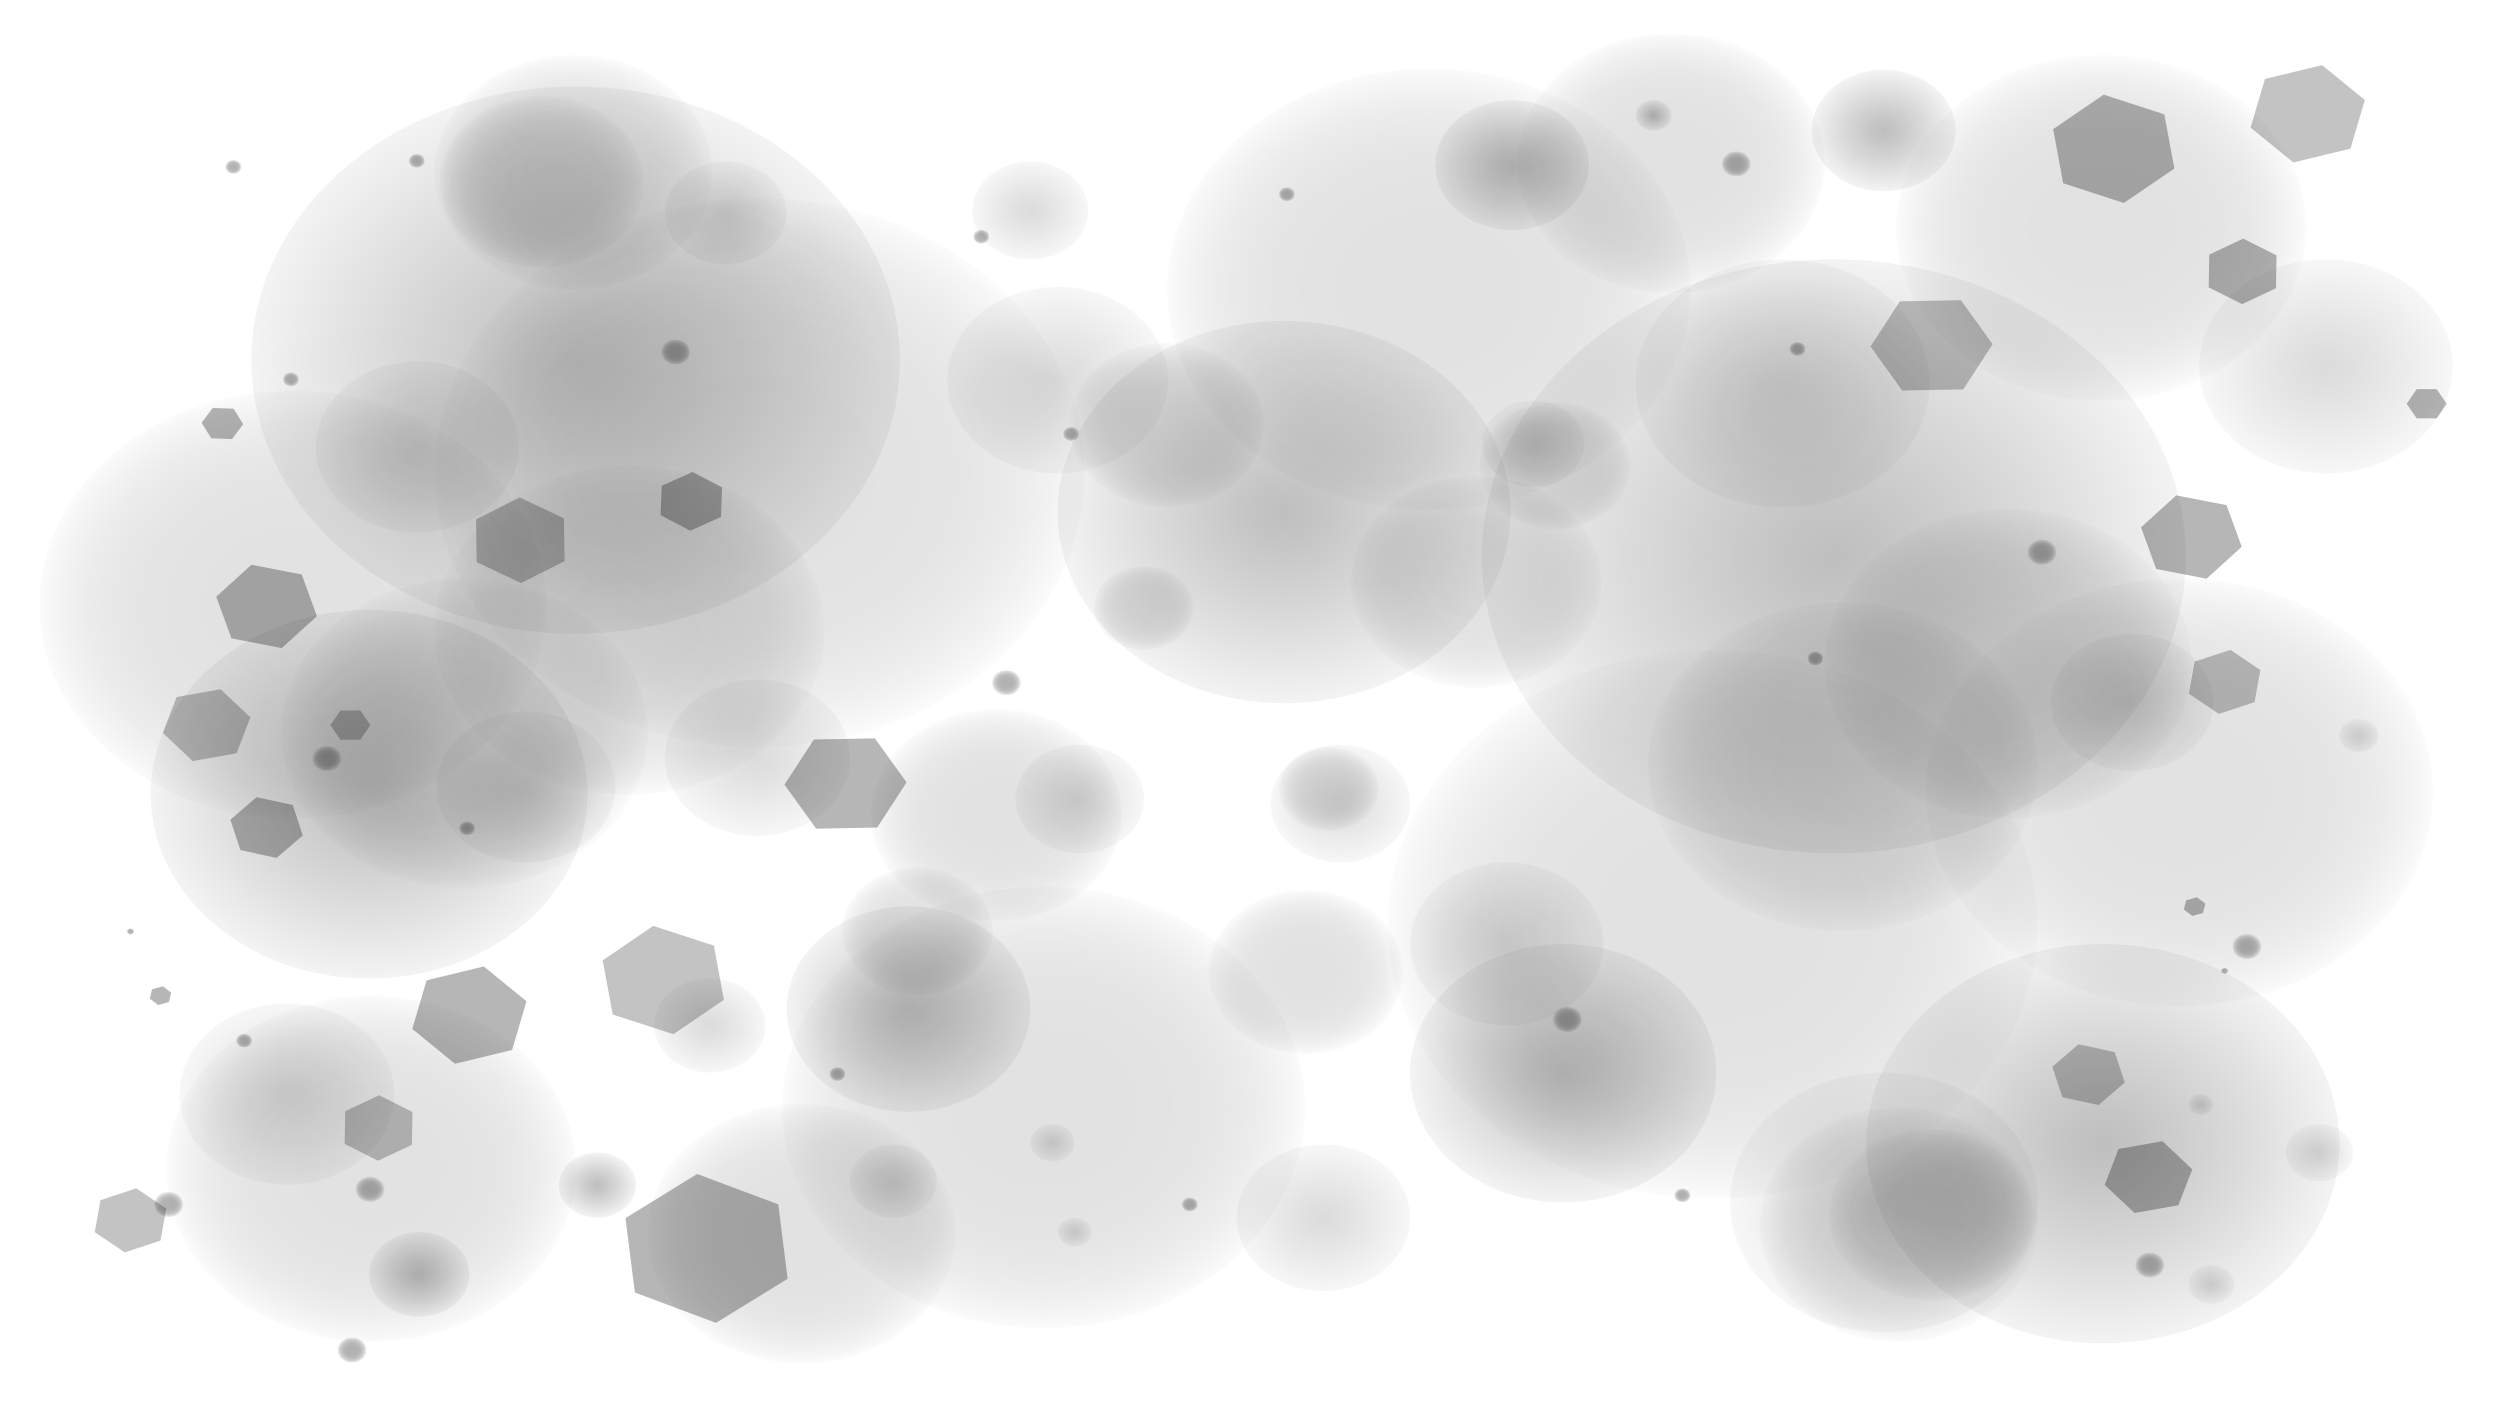
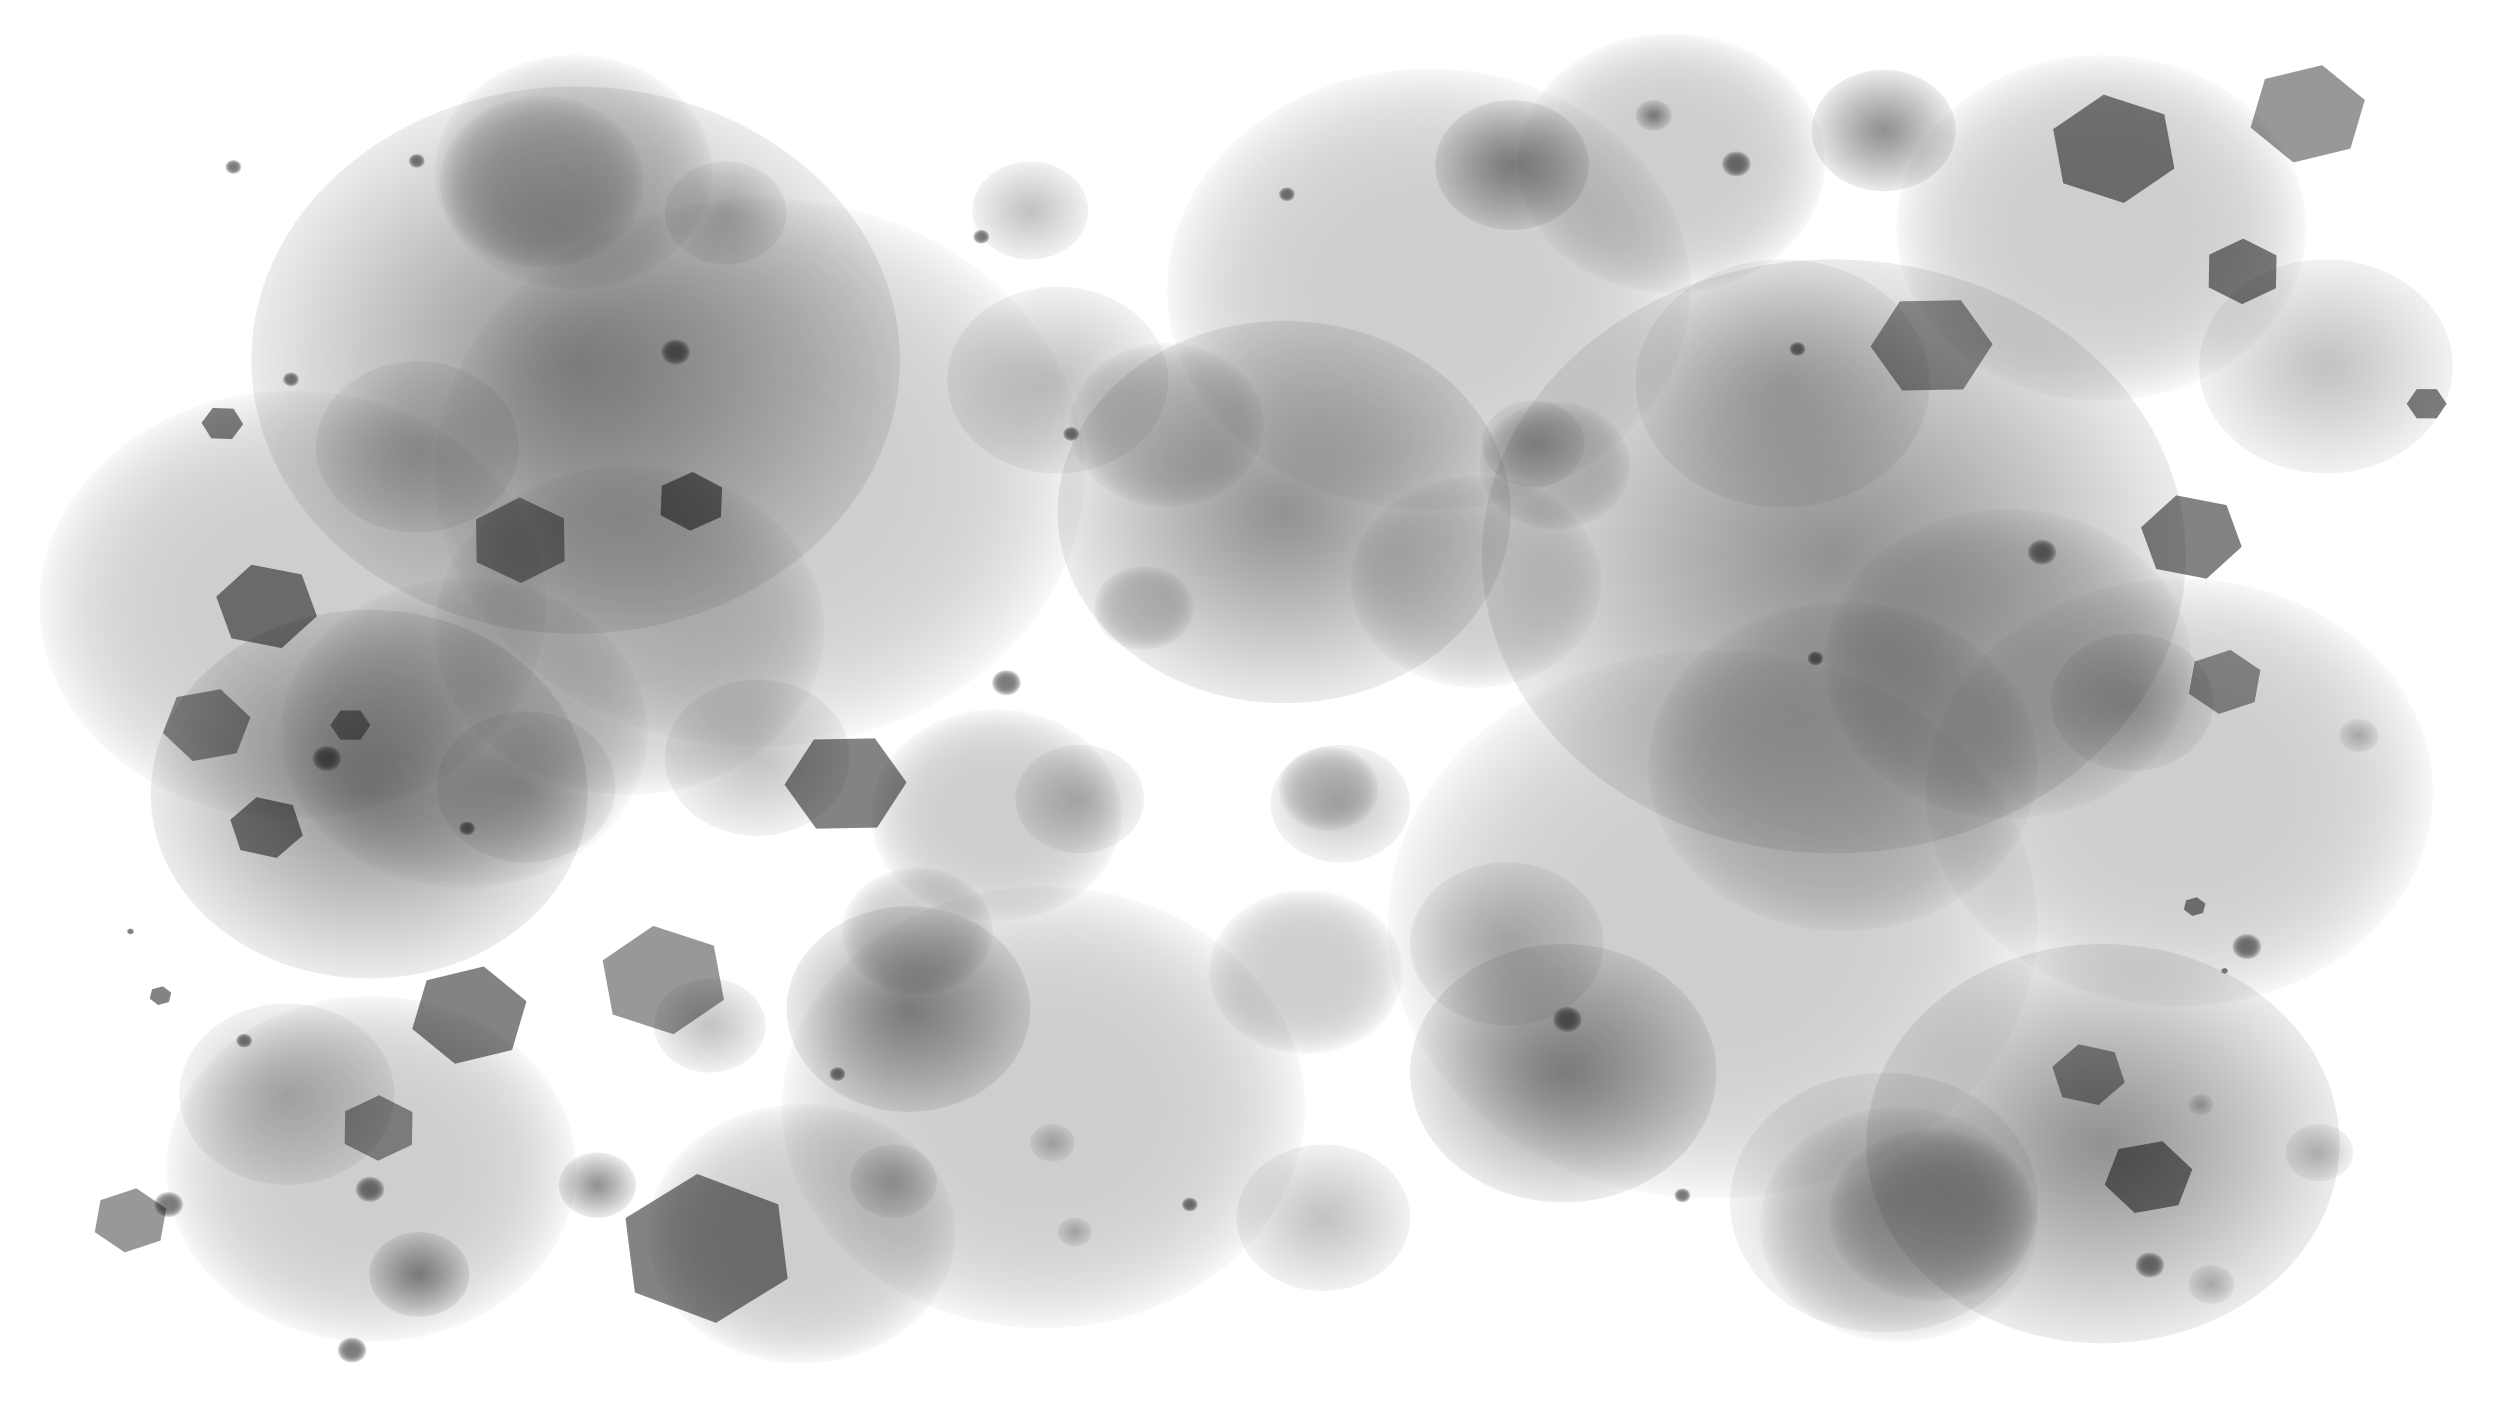
<svg xmlns="http://www.w3.org/2000/svg" width="1920" height="1080" viewBox="0 0 1920 1080" preserveAspectRatio="none">
  <defs>
    <radialGradient id="g0" cx="0.5" cy="0.5" r="0.5">
-       <stop offset="0.00" stop-color="#000000" stop-opacity="0.140" />
-       <stop offset="0.15" stop-color="#000000" stop-opacity="0.127" />
-       <stop offset="0.30" stop-color="#000000" stop-opacity="0.112" />
-       <stop offset="0.45" stop-color="#000000" stop-opacity="0.096" />
-       <stop offset="0.60" stop-color="#000000" stop-opacity="0.079" />
-       <stop offset="0.72" stop-color="#000000" stop-opacity="0.065" />
-       <stop offset="0.82" stop-color="#000000" stop-opacity="0.053" />
-       <stop offset="0.90" stop-color="#000000" stop-opacity="0.043" />
-       <stop offset="0.96" stop-color="#000000" stop-opacity="0.036" />
-       <stop offset="1.00" stop-color="#000000" stop-opacity="0.031" />
+       <stop offset="0.00" stop-color="#000000" stop-opacity="0.238" />
+       <stop offset="0.15" stop-color="#000000" stop-opacity="0.216" />
+       <stop offset="0.30" stop-color="#000000" stop-opacity="0.190" />
+       <stop offset="0.45" stop-color="#000000" stop-opacity="0.163" />
+       <stop offset="0.60" stop-color="#000000" stop-opacity="0.134" />
+       <stop offset="0.72" stop-color="#000000" stop-opacity="0.111" />
+       <stop offset="0.82" stop-color="#000000" stop-opacity="0.090" />
+       <stop offset="0.90" stop-color="#000000" stop-opacity="0.073" />
+       <stop offset="0.96" stop-color="#000000" stop-opacity="0.061" />
+       <stop offset="1.00" stop-color="#000000" stop-opacity="0.053" />
    </radialGradient>
    <radialGradient id="g1" cx="0.5" cy="0.5" r="0.5">
-       <stop offset="0.00" stop-color="#000000" stop-opacity="0.252" />
-       <stop offset="0.15" stop-color="#000000" stop-opacity="0.229" />
-       <stop offset="0.30" stop-color="#000000" stop-opacity="0.200" />
-       <stop offset="0.45" stop-color="#000000" stop-opacity="0.169" />
-       <stop offset="0.60" stop-color="#000000" stop-opacity="0.137" />
-       <stop offset="0.72" stop-color="#000000" stop-opacity="0.110" />
-       <stop offset="0.82" stop-color="#000000" stop-opacity="0.087" />
-       <stop offset="0.90" stop-color="#000000" stop-opacity="0.069" />
-       <stop offset="0.96" stop-color="#000000" stop-opacity="0.055" />
-       <stop offset="1.00" stop-color="#000000" stop-opacity="0.045" />
+       <stop offset="0.00" stop-color="#000000" stop-opacity="0.428" />
+       <stop offset="0.15" stop-color="#000000" stop-opacity="0.389" />
+       <stop offset="0.30" stop-color="#000000" stop-opacity="0.340" />
+       <stop offset="0.45" stop-color="#000000" stop-opacity="0.287" />
+       <stop offset="0.60" stop-color="#000000" stop-opacity="0.233" />
+       <stop offset="0.72" stop-color="#000000" stop-opacity="0.187" />
+       <stop offset="0.82" stop-color="#000000" stop-opacity="0.148" />
+       <stop offset="0.90" stop-color="#000000" stop-opacity="0.117" />
+       <stop offset="0.96" stop-color="#000000" stop-opacity="0.093" />
+       <stop offset="1.00" stop-color="#000000" stop-opacity="0.076" />
    </radialGradient>
    <radialGradient id="g2" cx="0.5" cy="0.5" r="0.5">
-       <stop offset="0.00" stop-color="#000000" stop-opacity="0.114" />
-       <stop offset="0.15" stop-color="#000000" stop-opacity="0.114" />
-       <stop offset="0.30" stop-color="#000000" stop-opacity="0.113" />
-       <stop offset="0.45" stop-color="#000000" stop-opacity="0.110" />
-       <stop offset="0.60" stop-color="#000000" stop-opacity="0.102" />
-       <stop offset="0.72" stop-color="#000000" stop-opacity="0.089" />
-       <stop offset="0.82" stop-color="#000000" stop-opacity="0.071" />
-       <stop offset="0.90" stop-color="#000000" stop-opacity="0.050" />
-       <stop offset="0.96" stop-color="#000000" stop-opacity="0.031" />
-       <stop offset="1.00" stop-color="#000000" stop-opacity="0.015" />
+       <stop offset="0.00" stop-color="#000000" stop-opacity="0.194" />
+       <stop offset="0.15" stop-color="#000000" stop-opacity="0.194" />
+       <stop offset="0.30" stop-color="#000000" stop-opacity="0.192" />
+       <stop offset="0.45" stop-color="#000000" stop-opacity="0.187" />
+       <stop offset="0.60" stop-color="#000000" stop-opacity="0.173" />
+       <stop offset="0.72" stop-color="#000000" stop-opacity="0.151" />
+       <stop offset="0.82" stop-color="#000000" stop-opacity="0.121" />
+       <stop offset="0.90" stop-color="#000000" stop-opacity="0.085" />
+       <stop offset="0.96" stop-color="#000000" stop-opacity="0.053" />
+       <stop offset="1.00" stop-color="#000000" stop-opacity="0.025" />
    </radialGradient>
    <radialGradient id="g3" cx="0.5" cy="0.5" r="0.5">
-       <stop offset="0.00" stop-color="#000000" stop-opacity="0.304" />
-       <stop offset="0.15" stop-color="#000000" stop-opacity="0.304" />
-       <stop offset="0.30" stop-color="#000000" stop-opacity="0.302" />
-       <stop offset="0.45" stop-color="#000000" stop-opacity="0.293" />
-       <stop offset="0.60" stop-color="#000000" stop-opacity="0.270" />
-       <stop offset="0.72" stop-color="#000000" stop-opacity="0.233" />
-       <stop offset="0.82" stop-color="#000000" stop-opacity="0.185" />
-       <stop offset="0.90" stop-color="#000000" stop-opacity="0.131" />
-       <stop offset="0.96" stop-color="#000000" stop-opacity="0.080" />
-       <stop offset="1.00" stop-color="#000000" stop-opacity="0.040" />
+       <stop offset="0.00" stop-color="#000000" stop-opacity="0.517" />
+       <stop offset="0.15" stop-color="#000000" stop-opacity="0.517" />
+       <stop offset="0.30" stop-color="#000000" stop-opacity="0.513" />
+       <stop offset="0.45" stop-color="#000000" stop-opacity="0.498" />
+       <stop offset="0.60" stop-color="#000000" stop-opacity="0.459" />
+       <stop offset="0.72" stop-color="#000000" stop-opacity="0.396" />
+       <stop offset="0.82" stop-color="#000000" stop-opacity="0.315" />
+       <stop offset="0.90" stop-color="#000000" stop-opacity="0.223" />
+       <stop offset="0.96" stop-color="#000000" stop-opacity="0.136" />
+       <stop offset="1.00" stop-color="#000000" stop-opacity="0.068" />
    </radialGradient>
  </defs>
  <g transform="matrix(2.56 0 0 -2.16 0 1080)">
    <path d="M255.01 230.57C255.01 215.23 242.58 202.80 227.24 202.80C211.90 202.80 199.46 215.23 199.46 230.57C199.46 245.91 211.90 258.35 227.24 258.35C242.58 258.35 255.01 245.91 255.01 230.57" fill="url(#g0)" />
    <path d="M155.62 341.09C155.62 324.28 142.00 310.66 125.19 310.66C108.39 310.66 94.77 324.28 94.77 341.09C94.77 357.89 108.39 371.51 125.19 371.51C142.00 371.51 155.62 357.89 155.62 341.09" fill="url(#g0)" />
    <path d="M184.63 220.19C184.63 205.37 172.62 193.36 157.80 193.36C142.98 193.36 130.97 205.37 130.97 220.19C130.97 235.01 142.98 247.02 157.80 247.02C172.62 247.02 184.63 235.01 184.63 220.19" fill="url(#g0)" />
    <path d="M229.66 135.38C229.66 126.15 222.18 118.66 212.94 118.66C203.71 118.66 196.22 126.15 196.22 135.38C196.22 144.62 203.71 152.10 212.94 152.10C222.18 152.10 229.66 144.62 229.66 135.38" fill="url(#g0)" />
    <path d="M118.29 110.98C118.29 93.18 103.86 78.75 86.07 78.75C68.27 78.75 53.84 93.18 53.84 110.98C53.84 128.77 68.27 143.20 86.07 143.20C103.86 143.20 118.29 128.77 118.29 110.98" fill="url(#g0)" />
    <path d="M350.47 364.87C350.47 346.55 335.62 331.70 317.30 331.70C298.99 331.70 284.13 346.55 284.13 364.87C284.13 383.18 298.99 398.03 317.30 398.03C335.62 398.03 350.47 383.18 350.47 364.87" fill="url(#g0)" />
    <path d="M423.01 214.26C423.01 202.72 413.65 193.36 402.11 193.36C390.57 193.36 381.21 202.72 381.21 214.26C381.21 225.80 390.57 235.16 402.11 235.16C413.65 235.16 423.01 225.80 423.01 214.26" fill="url(#g0)" />
    <path d="M578.88 363.65C578.88 339.30 559.14 319.56 534.79 319.56C510.44 319.56 490.70 339.30 490.70 363.65C490.70 388.00 510.44 407.74 534.79 407.74C559.14 407.74 578.88 388.00 578.88 363.65" fill="url(#g0)" />
    <path d="M664.02 250.29C664.02 236.83 653.11 225.92 639.65 225.92C626.19 225.92 615.28 236.83 615.28 250.29C615.28 263.75 626.19 274.66 639.65 274.66C653.11 274.66 664.02 263.75 664.02 250.29" fill="url(#g0)" />
    <path d="M735.82 369.72C735.82 348.72 718.80 331.70 697.80 331.70C676.80 331.70 659.77 348.72 659.77 369.72C659.77 390.72 676.80 407.74 697.80 407.74C718.80 407.74 735.82 390.72 735.82 369.72" fill="url(#g0)" />
    <path d="M611.37 72.48C611.37 46.98 590.70 26.30 565.19 26.30C539.69 26.30 519.01 46.98 519.01 72.48C519.01 97.99 539.69 118.66 565.19 118.66C590.70 118.66 611.37 97.99 611.37 72.48" fill="url(#g0)" />
    <path d="M423.01 67.02C423.01 52.65 411.36 41.00 396.99 41.00C382.62 41.00 370.97 52.65 370.97 67.02C370.97 81.39 382.62 93.05 396.99 93.05C411.36 93.05 423.01 81.39 423.01 67.02" fill="url(#g0)" />
    <path d="M480.99 164.37C480.99 148.36 468.01 135.38 452.00 135.38C435.99 135.38 423.01 148.36 423.01 164.37C423.01 180.38 435.99 193.36 452.00 193.36C468.01 193.36 480.99 180.38 480.99 164.37" fill="url(#g0)" />
    <path d="M475.33 342.21C475.33 333.73 468.44 326.84 459.95 326.84C451.47 326.84 444.58 333.73 444.58 342.21C444.58 350.70 451.47 357.58 459.95 357.58C468.44 357.58 475.33 350.70 475.33 342.21" fill="url(#g0)" />
    <path d="M326.47 425.13C326.47 415.53 318.69 407.74 309.08 407.74C299.47 407.74 291.69 415.53 291.69 425.13C291.69 434.74 299.47 442.53 309.08 442.53C318.69 442.53 326.47 434.74 326.47 425.13" fill="url(#g0)" />
    <path d="M235.98 424.27C235.98 414.19 227.80 406.01 217.72 406.01C207.63 406.01 199.46 414.19 199.46 424.27C199.46 434.35 207.63 442.53 217.72 442.53C227.80 442.53 235.98 434.35 235.98 424.27" fill="url(#g0)" />
    <path d="M343.19 215.88C343.19 205.23 334.56 196.60 323.91 196.60C313.26 196.60 304.63 205.23 304.63 215.88C304.63 226.53 313.26 235.16 323.91 235.16C334.56 235.16 343.19 226.53 343.19 215.88" fill="url(#g0)" />
    <path d="M281.03 80.03C281.03 72.85 275.21 67.02 268.02 67.02C260.84 67.02 255.01 72.85 255.01 80.03C255.01 87.22 260.84 93.05 268.02 93.05C275.21 93.05 281.03 87.22 281.03 80.03" fill="url(#g0)" />
    <path d="M327.48 61.93C327.48 59.12 325.20 56.84 322.39 56.84C319.58 56.84 317.30 59.12 317.30 61.93C317.30 64.74 319.58 67.02 322.39 67.02C325.20 67.02 327.48 64.74 327.48 61.93" fill="url(#g0)" />
    <path d="M322.39 93.67C322.39 89.99 319.41 87.01 315.74 87.01C312.06 87.01 309.08 89.99 309.08 93.67C309.08 97.35 312.06 100.33 315.74 100.33C319.41 100.33 322.39 97.35 322.39 93.67" fill="url(#g0)" />
    <path d="M705.96 90.18C705.96 84.58 701.41 80.03 695.81 80.03C690.21 80.03 685.66 84.58 685.66 90.18C685.66 95.78 690.21 100.33 695.81 100.33C701.41 100.33 705.96 95.78 705.96 90.18" fill="url(#g0)" />
    <path d="M670.29 43.29C670.29 39.49 667.21 36.42 663.42 36.42C659.62 36.42 656.54 39.49 656.54 43.29C656.54 47.09 659.62 50.17 663.42 50.17C667.21 50.17 670.29 47.09 670.29 43.29" fill="url(#g0)" />
    <path d="M664.02 107.24C664.02 105.17 662.35 103.49 660.28 103.49C658.22 103.49 656.54 105.17 656.54 107.24C656.54 109.30 658.22 110.98 660.28 110.98C662.35 110.98 664.02 109.30 664.02 107.24" fill="url(#g0)" />
    <path d="M713.57 238.46C713.57 235.22 710.95 232.60 707.71 232.60C704.47 232.60 701.84 235.22 701.84 238.46C701.84 241.70 704.47 244.33 707.71 244.33C710.95 244.33 713.57 241.70 713.57 238.46" fill="url(#g0)" />
    <path d="M241.48 440.73C279.48 402.74 279.48 341.15 241.48 303.16C203.49 265.17 141.90 265.17 103.91 303.16C65.92 341.15 65.92 402.74 103.91 440.73C141.90 478.72 203.49 478.72 241.48 440.73" fill="url(#g1)" />
    <path d="M176.27 217.63C176.27 181.44 146.93 152.10 110.74 152.10C74.55 152.10 45.21 181.44 45.21 217.63C45.21 253.82 74.55 283.16 110.74 283.16C146.93 283.16 176.27 253.82 176.27 217.63" fill="url(#g1)" />
    <path d="M309.08 141.22C309.08 121.03 292.71 104.67 272.53 104.67C252.34 104.67 235.98 121.03 235.98 141.22C235.98 161.40 252.34 177.77 272.53 177.77C292.71 177.77 309.08 161.40 309.08 141.22" fill="url(#g1)" />
    <path d="M655.73 302.17C655.73 243.86 608.46 196.60 550.16 196.60C491.85 196.60 444.58 243.86 444.58 302.17C444.58 360.48 491.85 407.74 550.16 407.74C608.46 407.74 655.73 360.48 655.73 302.17" fill="url(#g1)" />
    <path d="M514.90 118.43C514.90 93.05 494.33 72.48 468.95 72.48C443.58 72.48 423.01 93.05 423.01 118.43C423.01 143.80 443.58 164.37 468.95 164.37C494.33 164.37 514.90 143.80 514.90 118.43" fill="url(#g1)" />
    <path d="M453.20 317.95C453.20 280.42 422.78 250.00 385.25 250.00C347.73 250.00 317.30 280.42 317.30 317.95C317.30 355.48 347.73 385.90 385.25 385.90C422.78 385.90 453.20 355.48 453.20 317.95" fill="url(#g1)" />
    <path d="M701.84 93.38C701.84 54.18 670.06 22.39 630.85 22.39C591.65 22.39 559.87 54.18 559.87 93.38C559.87 132.59 591.65 164.37 630.85 164.37C670.06 164.37 701.84 132.59 701.84 93.38" fill="url(#g1)" />
    <path d="M476.67 441.31C476.67 428.58 466.35 418.26 453.62 418.26C440.88 418.26 430.56 428.58 430.56 441.31C430.56 454.05 440.88 464.37 453.62 464.37C466.35 464.37 476.67 454.05 476.67 441.31" fill="url(#g1)" />
    <path d="M586.70 453.58C586.70 441.67 577.04 432.01 565.12 432.01C553.21 432.01 543.55 441.67 543.55 453.58C543.55 465.50 553.21 475.16 565.12 475.16C577.04 475.16 586.70 465.50 586.70 453.58" fill="url(#g1)" />
    <path d="M501.48 458.98C501.48 456.00 499.07 453.58 496.09 453.58C493.11 453.58 490.70 456.00 490.70 458.98C490.70 461.96 493.11 464.37 496.09 464.37C499.07 464.37 501.48 461.96 501.48 458.98" fill="url(#g1)" />
    <path d="M190.81 78.60C190.81 72.21 185.62 67.02 179.23 67.02C172.83 67.02 167.65 72.21 167.65 78.60C167.65 85.00 172.83 90.18 179.23 90.18C185.62 90.18 190.81 85.00 190.81 78.60" fill="url(#g1)" />
    <path d="M140.84 46.88C140.84 38.57 134.10 31.83 125.79 31.83C117.48 31.83 110.74 38.57 110.74 46.88C110.74 55.19 117.48 61.93 125.79 61.93C134.10 61.93 140.84 55.19 140.84 46.88" fill="url(#g1)" />
    <path d="M325.38 331.95C325.38 278.12 281.74 234.47 227.90 234.47C174.06 234.47 130.41 278.12 130.41 331.95C130.41 385.79 174.06 429.44 227.90 429.44C281.74 429.44 325.38 385.79 325.38 331.95" fill="url(#g2)" />
    <path d="M420.84 154.38C420.84 138.30 407.80 125.26 391.72 125.26C375.63 125.26 362.59 138.30 362.59 154.38C362.59 170.47 375.63 183.50 391.72 183.50C407.80 183.50 420.84 170.47 420.84 154.38" fill="url(#g2)" />
    <path d="M480.44 293.12C480.44 272.35 463.60 255.50 442.82 255.50C422.04 255.50 405.20 272.35 405.20 293.12C405.20 313.90 422.04 330.74 442.82 330.74C463.60 330.74 480.44 313.90 480.44 293.12" fill="url(#g2)" />
    <path d="M507.13 397.08C507.13 353.74 472.00 318.61 428.66 318.61C385.32 318.61 350.19 353.74 350.19 397.08C350.19 440.42 385.32 475.55 428.66 475.55C472.00 475.55 507.13 440.42 507.13 397.08" fill="url(#g2)" />
    <path d="M194.32 239.32C194.32 208.94 169.69 184.31 139.31 184.31C108.93 184.31 84.30 208.94 84.30 239.32C84.30 269.71 108.93 294.33 139.31 294.33C169.69 294.33 194.32 269.71 194.32 239.32" fill="url(#g2)" />
    <path d="M286.55 61.35C286.55 35.88 265.90 15.23 240.44 15.23C214.97 15.23 194.32 35.88 194.32 61.35C194.32 86.81 214.97 107.46 240.44 107.46C265.90 107.46 286.55 86.81 286.55 61.35" fill="url(#g2)" />
    <path d="M297.88 168.94C297.88 156.43 287.73 146.29 275.22 146.29C262.71 146.29 252.57 156.43 252.57 168.94C252.57 181.45 262.71 191.59 275.22 191.59C287.73 191.59 297.88 181.45 297.88 168.94" fill="url(#g2)" />
    <path d="M729.88 218.29C729.88 176.29 695.83 142.25 653.83 142.25C611.83 142.25 577.78 176.29 577.78 218.29C577.78 260.29 611.83 294.33 653.83 294.33C695.83 294.33 729.88 260.29 729.88 218.29" fill="url(#g2)" />
    <path d="M609.74 68.02C609.74 51.15 596.07 37.48 579.20 37.48C562.34 37.48 548.66 51.15 548.66 68.02C548.66 84.89 562.34 98.56 579.20 98.56C596.07 98.56 609.74 84.89 609.74 68.02" fill="url(#g2)" />
    <path d="M691.85 418.92C691.85 384.96 664.33 357.44 630.37 357.44C596.41 357.44 568.89 384.96 568.89 418.92C568.89 452.88 596.41 480.40 630.37 480.40C664.33 480.40 691.85 452.88 691.85 418.92" fill="url(#g2)" />
    <path d="M611.36 227.39C611.36 195.11 585.19 168.94 552.91 168.94C520.63 168.94 494.46 195.11 494.46 227.39C494.46 259.67 520.63 285.84 552.91 285.84C585.19 285.84 611.36 259.67 611.36 227.39" fill="url(#g2)" />
    <path d="M413.56 219.50C413.56 211.24 406.86 204.54 398.59 204.54C390.33 204.54 383.63 211.24 383.63 219.50C383.63 227.77 390.33 234.47 398.59 234.47C406.86 234.47 413.56 227.77 413.56 219.50" fill="url(#g2)" />
    <path d="M213.74 438.74C213.74 415.73 195.09 397.08 172.08 397.08C149.07 397.08 130.41 415.73 130.41 438.74C130.41 461.75 149.07 480.40 172.08 480.40C195.09 480.40 213.74 461.75 213.74 438.74" fill="url(#g2)" />
-     <path d="M64.87 287.84L75.42 299.20L90.52 295.74L95.08 280.92L84.53 269.57L69.43 273.03Z" fill="#000000" fill-opacity="0.287" />
-     <path d="M48.84 239.41L53.01 252.18L66.16 254.94L75.13 244.94L70.96 232.17L57.81 229.40Z" fill="#000000" fill-opacity="0.237" />
-     <path d="M90.84 202.96L82.99 194.95L72.12 197.75L69.11 208.56L76.97 216.57L87.83 213.77Z" fill="#000000" fill-opacity="0.287" />
-     <path d="M111.11 242.17L108.11 236.98L102.12 236.98L99.12 242.17L102.12 247.37L108.11 247.37Z" fill="#000000" fill-opacity="0.237" />
-     <path d="M156.30 292.69L143.01 300.11L142.80 315.34L155.88 323.13L169.17 315.70L169.38 300.48Z" fill="#000000" fill-opacity="0.237" />
-     <path d="M69.60 343.89L63.36 344.16L60.48 349.70L63.83 354.96L70.07 354.69L72.95 349.16Z" fill="#000000" fill-opacity="0.287" />
-     <path d="M202.01 132.27L183.82 139.28L180.80 158.54L195.97 170.79L214.16 163.77L217.18 144.51Z" fill="#000000" fill-opacity="0.237" />
-     <path d="M123.57 92.97L113.40 87.29L103.39 93.26L103.56 104.91L113.73 110.59L123.74 104.62Z" fill="#000000" fill-opacity="0.237" />
-     <path d="M136.49 121.77L123.67 134.16L127.99 151.46L145.13 156.37L157.95 143.98L153.63 126.68Z" fill="#000000" fill-opacity="0.287" />
-     <path d="M263.16 205.76L244.85 205.36L235.35 221.01L244.16 237.07L262.46 237.47L271.96 221.81Z" fill="#000000" fill-opacity="0.287" />
-     <path d="M233.47 71.79L236.30 45.33L214.79 29.65L190.46 40.44L187.64 66.90L209.14 82.58Z" fill="#000000" fill-opacity="0.287" />
-     <path d="M48.15 58.91L37.42 54.71L28.42 61.91L30.15 73.29L40.88 77.49L49.88 70.29Z" fill="#000000" fill-opacity="0.237" />
-     <path d="M50.67 143.73L47.45 142.67L44.92 144.93L45.62 148.26L48.84 149.31L51.37 147.05Z" fill="#000000" fill-opacity="0.287" />
-     <path d="M39.15 169.86L40.05 169.34L40.05 168.31L39.15 167.79L38.25 168.31L38.25 169.34Z" fill="#000000" fill-opacity="0.287" />
-     <path d="M216.29 316.21L207.05 311.29L198.17 316.82L198.52 327.28L207.76 332.21L216.64 326.68Z" fill="#000000" fill-opacity="0.287" />
-     <path d="M672.52 305.59L661.97 294.23L646.86 297.69L642.31 312.51L652.86 323.86L667.96 320.40Z" fill="#000000" fill-opacity="0.287" />
-     <path d="M657.69 84.25L653.51 71.48L640.37 68.71L631.40 78.71L635.57 91.48L648.72 94.25Z" fill="#000000" fill-opacity="0.287" />
-     <path d="M615.69 120.69L623.54 128.70L634.41 125.91L637.42 115.10L629.56 107.09L618.70 109.88Z" fill="#000000" fill-opacity="0.237" />
-     <path d="M722.01 356.44L725.01 361.63L731.01 361.63L734.00 356.44L731.01 351.25L725.01 351.25Z" fill="#000000" fill-opacity="0.287" />
-     <path d="M631.11 466.35L649.30 459.33L652.32 440.07L637.15 427.83L618.96 434.84L615.94 454.10Z" fill="#000000" fill-opacity="0.287" />
-     <path d="M662.78 409.48L672.95 415.16L682.96 409.19L682.79 397.54L672.62 391.86L662.61 397.83Z" fill="#000000" fill-opacity="0.287" />
-     <path d="M696.63 476.84L709.45 464.45L705.14 447.16L688.00 442.24L675.17 454.63L679.49 471.93Z" fill="#000000" fill-opacity="0.237" />
-     <path d="M569.97 392.86L588.28 393.25L597.78 377.60L588.97 361.55L570.66 361.15L561.16 376.80Z" fill="#000000" fill-opacity="0.237" />
-     <path d="M658.38 264.75L669.11 268.94L678.11 261.75L676.37 250.36L665.65 246.17L656.65 253.36Z" fill="#000000" fill-opacity="0.237" />
-     <path d="M655.85 179.93L659.08 180.98L661.61 178.72L660.91 175.40L657.69 174.34L655.16 176.60Z" fill="#000000" fill-opacity="0.287" />
-     <path d="M667.38 153.79L666.48 154.31L666.48 155.35L667.38 155.87L668.28 155.35L668.28 154.31Z" fill="#000000" fill-opacity="0.287" />
+     <path d="M64.87 287.84L75.42 299.20L90.52 295.74L95.08 280.92L84.53 269.57L69.43 273.03Z" fill="#000000" fill-opacity="0.488" />
+     <path d="M48.84 239.41L53.01 252.18L66.16 254.94L75.13 244.94L70.96 232.17L57.81 229.40Z" fill="#000000" fill-opacity="0.403" />
+     <path d="M90.84 202.96L82.99 194.95L72.12 197.75L69.11 208.56L76.97 216.57L87.83 213.77Z" fill="#000000" fill-opacity="0.488" />
+     <path d="M111.11 242.17L108.11 236.98L102.12 236.98L99.12 242.17L102.12 247.37L108.11 247.37Z" fill="#000000" fill-opacity="0.403" />
+     <path d="M156.30 292.69L143.01 300.11L142.80 315.34L155.88 323.13L169.17 315.70L169.38 300.48Z" fill="#000000" fill-opacity="0.403" />
+     <path d="M69.60 343.89L63.36 344.16L60.48 349.70L63.83 354.96L70.07 354.69L72.95 349.16Z" fill="#000000" fill-opacity="0.488" />
+     <path d="M202.01 132.27L183.82 139.28L180.80 158.54L195.97 170.79L214.16 163.77L217.18 144.51Z" fill="#000000" fill-opacity="0.403" />
+     <path d="M123.57 92.97L113.40 87.29L103.39 93.26L103.56 104.91L113.73 110.59L123.74 104.62Z" fill="#000000" fill-opacity="0.403" />
+     <path d="M136.49 121.77L123.67 134.16L127.99 151.46L145.13 156.37L157.95 143.98L153.63 126.68Z" fill="#000000" fill-opacity="0.488" />
+     <path d="M263.16 205.76L244.85 205.36L235.35 221.01L244.16 237.07L262.46 237.47L271.96 221.81Z" fill="#000000" fill-opacity="0.488" />
+     <path d="M233.47 71.79L236.30 45.33L214.79 29.65L190.46 40.44L187.64 66.90L209.14 82.58Z" fill="#000000" fill-opacity="0.488" />
+     <path d="M48.15 58.91L37.42 54.71L28.42 61.91L30.15 73.29L40.88 77.49L49.88 70.29Z" fill="#000000" fill-opacity="0.403" />
+     <path d="M50.67 143.73L47.45 142.67L44.92 144.93L45.62 148.26L48.84 149.31L51.37 147.05Z" fill="#000000" fill-opacity="0.488" />
+     <path d="M39.15 169.86L40.05 169.34L40.05 168.31L39.15 167.79L38.25 168.31L38.25 169.34Z" fill="#000000" fill-opacity="0.488" />
+     <path d="M216.29 316.21L207.05 311.29L198.17 316.82L198.52 327.28L207.76 332.21L216.64 326.68Z" fill="#000000" fill-opacity="0.488" />
+     <path d="M672.52 305.59L661.97 294.23L646.86 297.69L642.31 312.51L652.86 323.86L667.96 320.40Z" fill="#000000" fill-opacity="0.488" />
+     <path d="M657.69 84.25L653.51 71.48L640.37 68.71L631.40 78.71L635.57 91.48L648.72 94.25Z" fill="#000000" fill-opacity="0.488" />
+     <path d="M615.69 120.69L623.54 128.70L634.41 125.91L637.42 115.10L629.56 107.09L618.70 109.88Z" fill="#000000" fill-opacity="0.403" />
+     <path d="M722.01 356.44L725.01 361.63L731.01 361.63L734.00 356.44L731.01 351.25L725.01 351.25Z" fill="#000000" fill-opacity="0.488" />
+     <path d="M631.11 466.35L649.30 459.33L652.32 440.07L637.15 427.83L618.96 434.84L615.94 454.10Z" fill="#000000" fill-opacity="0.488" />
+     <path d="M662.78 409.48L672.95 415.16L682.96 409.19L682.79 397.54L672.62 391.86L662.61 397.83Z" fill="#000000" fill-opacity="0.488" />
+     <path d="M696.63 476.84L709.45 464.45L705.14 447.16L688.00 442.24L675.17 454.63L679.49 471.93Z" fill="#000000" fill-opacity="0.403" />
+     <path d="M569.97 392.86L588.28 393.25L597.78 377.60L588.97 361.55L570.66 361.15L561.16 376.80Z" fill="#000000" fill-opacity="0.403" />
+     <path d="M658.38 264.75L669.11 268.94L678.11 261.75L676.37 250.36L665.65 246.17L656.65 253.36Z" fill="#000000" fill-opacity="0.403" />
+     <path d="M655.85 179.93L659.08 180.98L661.61 178.72L660.91 175.40L657.69 174.34L655.16 176.60Z" fill="#000000" fill-opacity="0.488" />
+     <path d="M667.38 153.79L666.48 154.31L666.48 155.35L667.38 155.87L668.28 155.35L668.28 154.31Z" fill="#000000" fill-opacity="0.488" />
    <path d="M416.34 171.37C416.34 225.21 459.99 268.85 513.83 268.85C567.66 268.85 611.31 225.21 611.31 171.37C611.31 117.53 567.66 73.89 513.83 73.89C459.99 73.89 416.34 117.53 416.34 171.37" fill="url(#g2)" />
    <path d="M320.88 348.94C320.88 365.03 333.92 378.07 350.01 378.07C366.09 378.07 379.13 365.03 379.13 348.94C379.13 332.86 366.09 319.82 350.01 319.82C333.92 319.82 320.88 332.86 320.88 348.94" fill="url(#g2)" />
    <path d="M261.29 210.20C261.29 230.98 278.13 247.82 298.90 247.82C319.68 247.82 336.52 230.98 336.52 210.20C336.52 189.43 319.68 172.58 298.90 172.58C278.13 172.58 261.29 189.43 261.29 210.20" fill="url(#g2)" />
    <path d="M234.59 106.25C234.59 149.58 269.72 184.72 313.06 184.72C356.40 184.72 391.53 149.58 391.53 106.25C391.53 62.91 356.40 27.77 313.06 27.77C269.72 27.77 234.59 62.91 234.59 106.25" fill="url(#g2)" />
    <path d="M547.40 264.00C547.40 294.38 572.03 319.01 602.41 319.01C632.79 319.01 657.42 294.38 657.42 264.00C657.42 233.62 632.79 208.99 602.41 208.99C572.03 208.99 547.40 233.62 547.40 264.00" fill="url(#g2)" />
    <path d="M455.18 441.98C455.18 467.44 475.82 488.09 501.29 488.09C526.75 488.09 547.40 467.44 547.40 441.98C547.40 416.51 526.75 395.86 501.29 395.86C475.82 395.86 455.18 416.51 455.18 441.98" fill="url(#g2)" />
    <path d="M443.85 334.38C443.85 346.89 453.99 357.03 466.50 357.03C479.01 357.03 489.15 346.89 489.15 334.38C489.15 321.87 479.01 311.73 466.50 311.73C453.99 311.73 443.85 321.87 443.85 334.38" fill="url(#g2)" />
    <path d="M11.85 285.03C11.85 327.03 45.90 361.08 87.89 361.08C129.89 361.08 163.94 327.03 163.94 285.03C163.94 243.03 129.89 208.99 87.89 208.99C45.90 208.99 11.85 243.03 11.85 285.03" fill="url(#g2)" />
    <path d="M131.98 435.30C131.98 452.17 145.66 465.84 162.52 465.84C179.39 465.84 193.06 452.17 193.06 435.30C193.06 418.44 179.39 404.76 162.52 404.76C145.66 404.76 131.98 418.44 131.98 435.30" fill="url(#g2)" />
    <path d="M49.87 84.40C49.87 118.36 77.40 145.89 111.35 145.89C145.31 145.89 172.84 118.36 172.84 84.40C172.84 50.45 145.31 22.92 111.35 22.92C77.40 22.92 49.87 50.45 49.87 84.40" fill="url(#g2)" />
    <path d="M130.37 275.93C130.37 308.21 156.53 334.38 188.81 334.38C221.10 334.38 247.26 308.21 247.26 275.93C247.26 243.65 221.10 217.48 188.81 217.48C156.53 217.48 130.37 243.65 130.37 275.93" fill="url(#g2)" />
    <path d="M328.16 283.82C328.16 292.08 334.86 298.79 343.13 298.79C351.40 298.79 358.10 292.08 358.10 283.82C358.10 275.55 351.40 268.85 343.13 268.85C334.86 268.85 328.16 275.55 328.16 283.82" fill="url(#g2)" />
    <path d="M527.98 64.58C527.98 87.59 546.64 106.25 569.65 106.25C592.66 106.25 611.31 87.59 611.31 64.58C611.31 41.57 592.66 22.92 569.65 22.92C546.64 22.92 527.98 41.57 527.98 64.58" fill="url(#g2)" />
    <path d="M70.01 443.14C66.79 443.14 66.81 438.14 70.04 438.14C73.25 438.14 73.24 443.14 70.01 443.14" fill="url(#g3)" />
    <path d="M125.02 445.30C121.80 445.30 121.82 440.30 125.05 440.30C128.26 440.30 128.25 445.30 125.02 445.30" fill="url(#g3)" />
    <path d="M87.27 367.63C84.05 367.63 84.07 362.63 87.29 362.63C90.51 362.63 90.49 367.63 87.27 367.63" fill="url(#g3)" />
    <path d="M294.37 418.33C291.15 418.33 291.17 413.33 294.40 413.33C297.61 413.33 297.60 418.33 294.37 418.33" fill="url(#g3)" />
    <path d="M321.33 348.22C318.12 348.22 318.13 343.22 321.36 343.22C324.58 343.22 324.56 348.22 321.33 348.22" fill="url(#g3)" />
    <path d="M251.22 120.62C248.01 120.62 248.02 115.62 251.25 115.62C254.47 115.62 254.45 120.62 251.22 120.62" fill="url(#g3)" />
    <path d="M73.25 132.49C70.03 132.49 70.05 127.49 73.27 127.49C76.49 127.49 76.47 132.49 73.25 132.49" fill="url(#g3)" />
    <path d="M140.12 208.00C136.91 208.00 136.92 202.99 140.15 202.99C143.37 202.99 143.35 208.00 140.12 208.00" fill="url(#g3)" />
    <path d="M356.93 74.24C353.71 74.24 353.73 69.24 356.96 69.24C360.17 69.24 360.16 74.24 356.93 74.24" fill="url(#g3)" />
    <path d="M504.71 77.48C501.49 77.48 501.51 72.48 504.73 72.48C507.95 72.48 507.93 77.48 504.71 77.48" fill="url(#g3)" />
    <path d="M544.62 268.40C541.40 268.40 541.42 263.40 544.64 263.40C547.86 263.40 547.84 268.40 544.62 268.40" fill="url(#g3)" />
    <path d="M539.22 378.42C536.01 378.42 536.02 373.42 539.25 373.42C542.47 373.42 542.45 378.42 539.22 378.42" fill="url(#g3)" />
    <path d="M386.05 433.43C382.84 433.43 382.85 428.43 386.08 428.43C389.30 428.43 389.28 433.43 386.05 433.43" fill="url(#g3)" />
    <path d="M644.92 54.67C639.13 54.67 639.16 45.67 644.97 45.67C650.76 45.67 650.73 54.67 644.92 54.67" fill="url(#g3)" />
    <path d="M674.04 167.93C668.25 167.93 668.28 158.93 674.09 158.93C679.88 158.93 679.85 167.93 674.04 167.93" fill="url(#g3)" />
    <path d="M470.18 142.04C464.39 142.04 464.42 133.04 470.23 133.04C476.02 133.04 475.99 142.04 470.18 142.04" fill="url(#g3)" />
    <path d="M612.56 308.15C606.77 308.15 606.80 299.15 612.61 299.15C618.40 299.15 618.37 308.15 612.56 308.15" fill="url(#g3)" />
    <path d="M520.88 446.22C515.08 446.22 515.12 437.22 520.92 437.22C526.71 437.22 526.68 446.22 520.88 446.22" fill="url(#g3)" />
    <path d="M301.91 261.77C296.12 261.77 296.15 252.77 301.96 252.77C307.75 252.77 307.72 261.77 301.91 261.77" fill="url(#g3)" />
    <path d="M202.67 379.34C196.88 379.34 196.91 370.34 202.72 370.34C208.51 370.34 208.48 379.34 202.67 379.34" fill="url(#g3)" />
    <path d="M98.04 234.80C92.25 234.80 92.28 225.80 98.09 225.80C103.88 225.80 103.85 234.80 98.04 234.80" fill="url(#g3)" />
    <path d="M105.59 24.47C99.80 24.47 99.83 15.47 105.64 15.47C111.43 15.47 111.40 24.47 105.59 24.47" fill="url(#g3)" />
    <path d="M50.58 76.24C44.79 76.24 44.82 67.24 50.63 67.24C56.42 67.24 56.39 76.24 50.58 76.24" fill="url(#g3)" />
    <path d="M110.99 81.64C105.20 81.64 105.23 72.63 111.03 72.63C116.83 72.63 116.80 81.64 110.99 81.64" fill="url(#g3)" />
  </g>
</svg>
